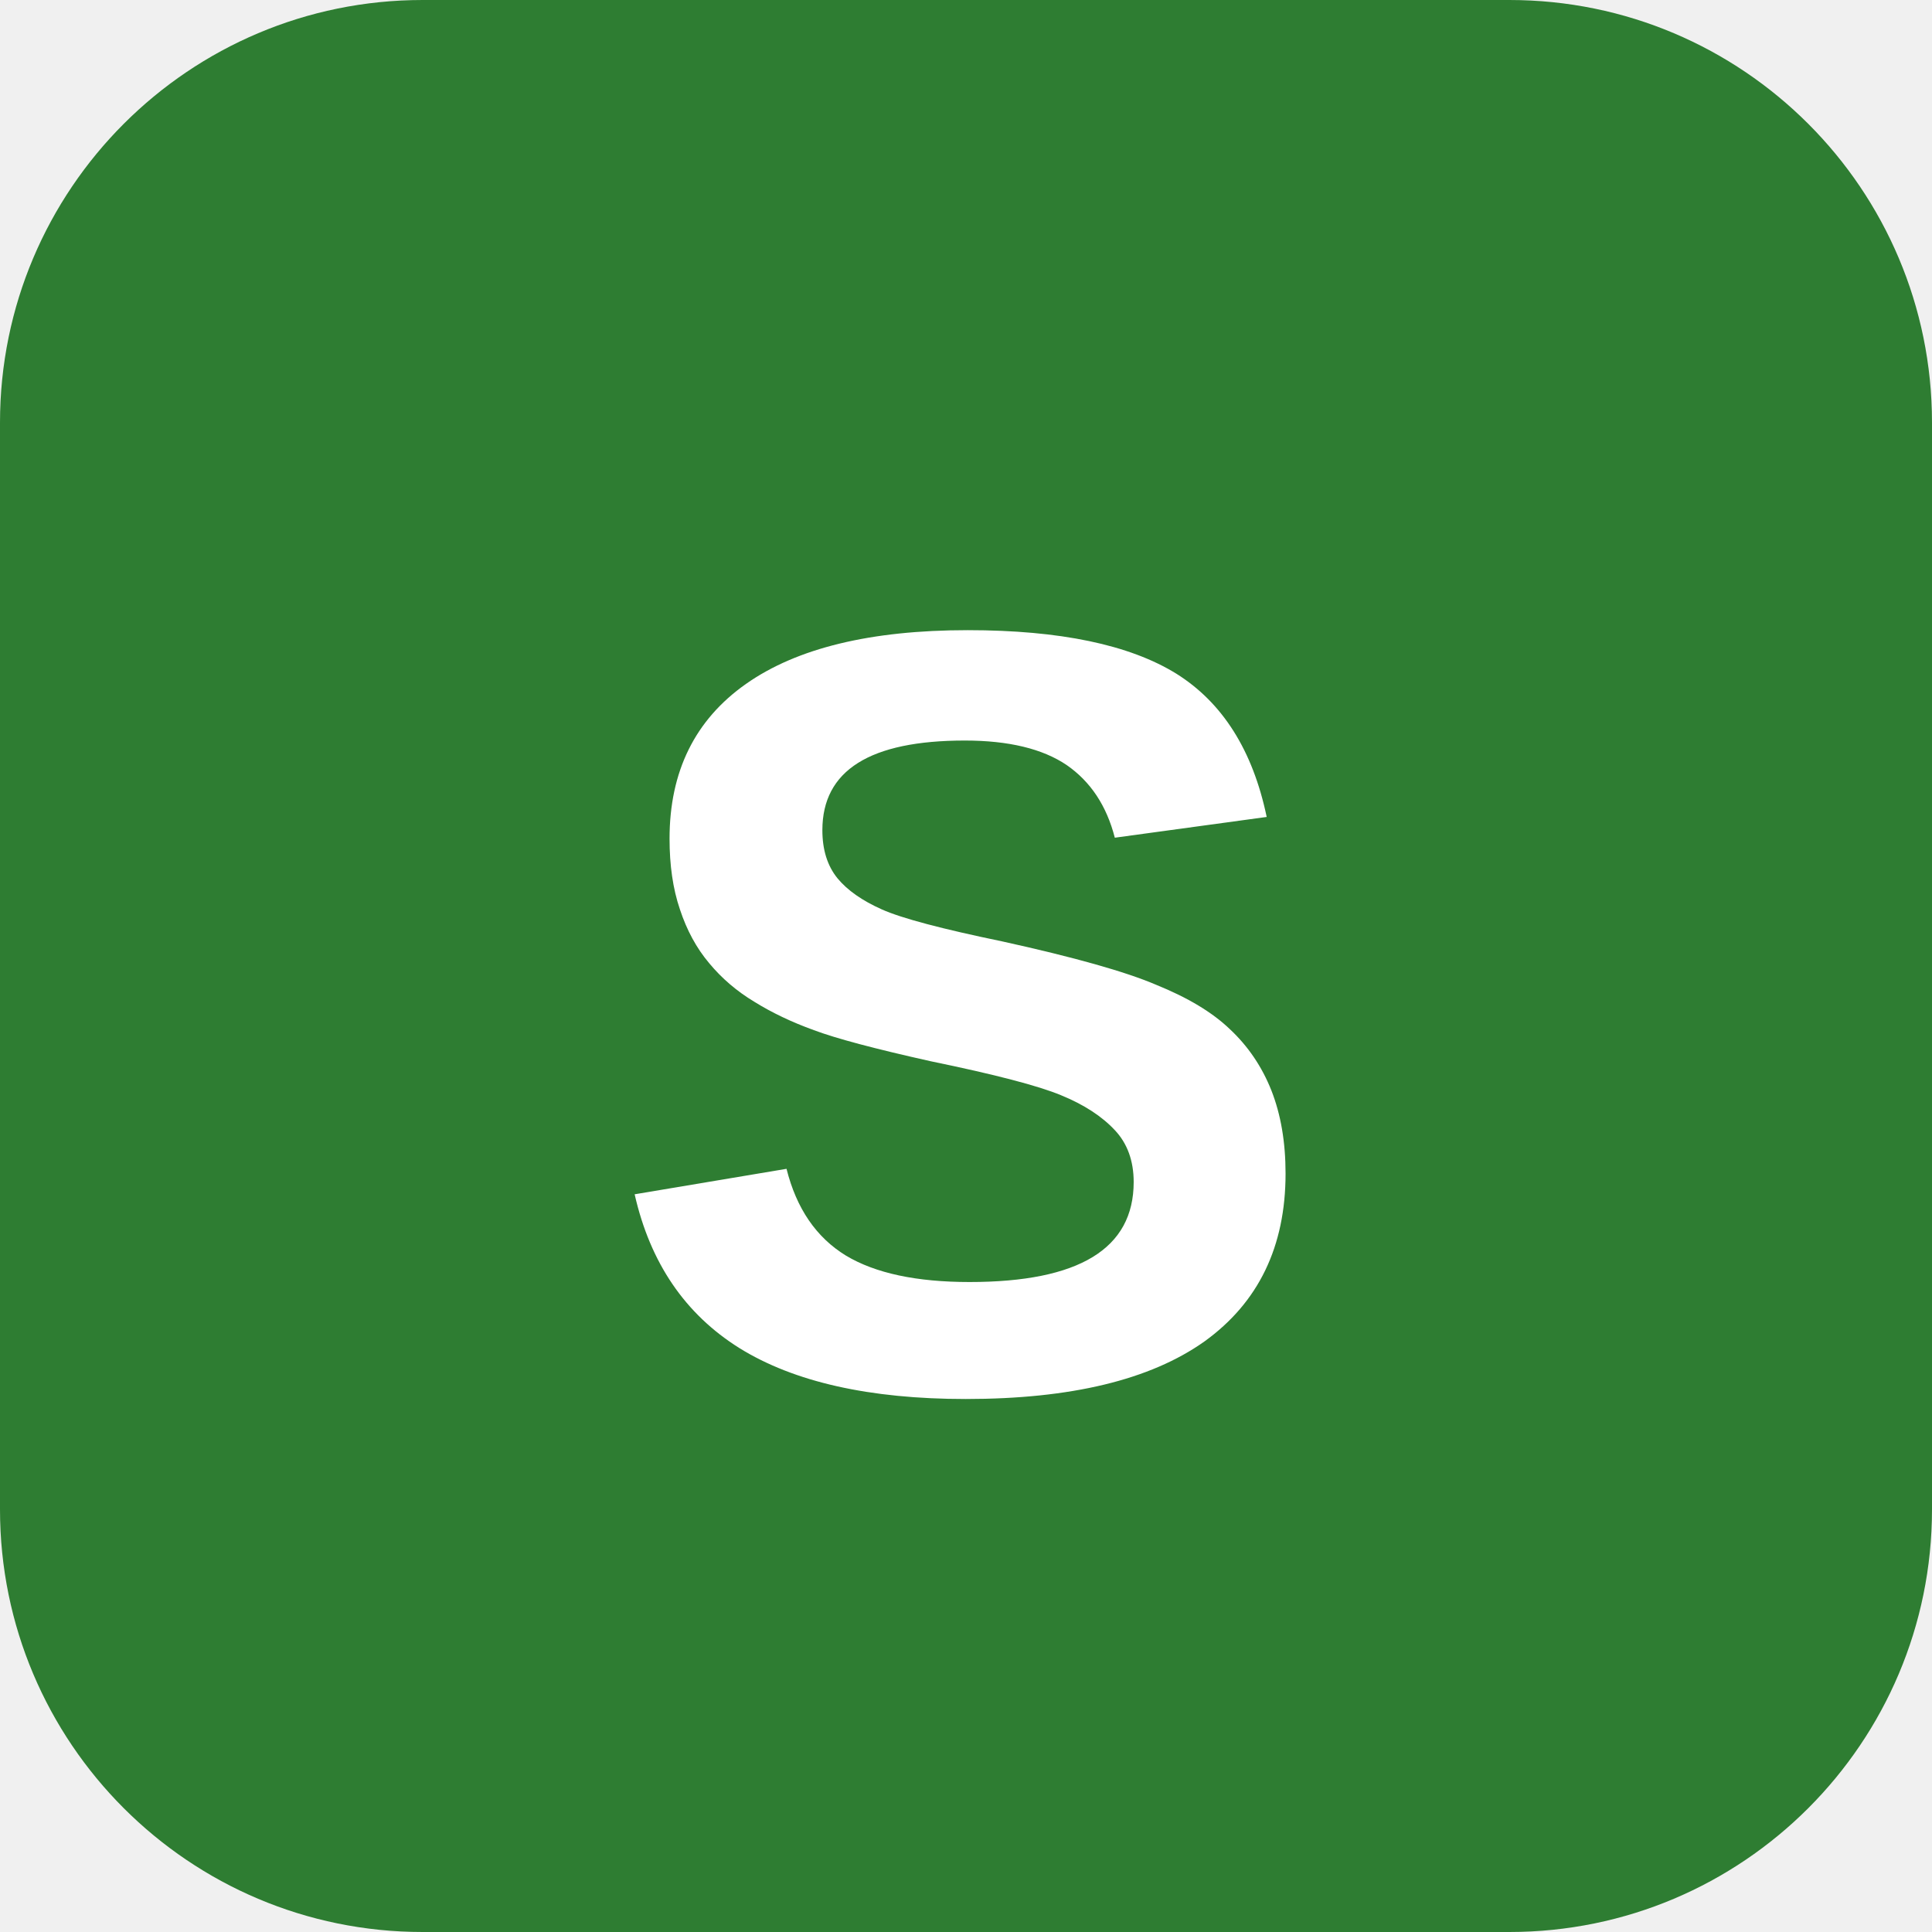
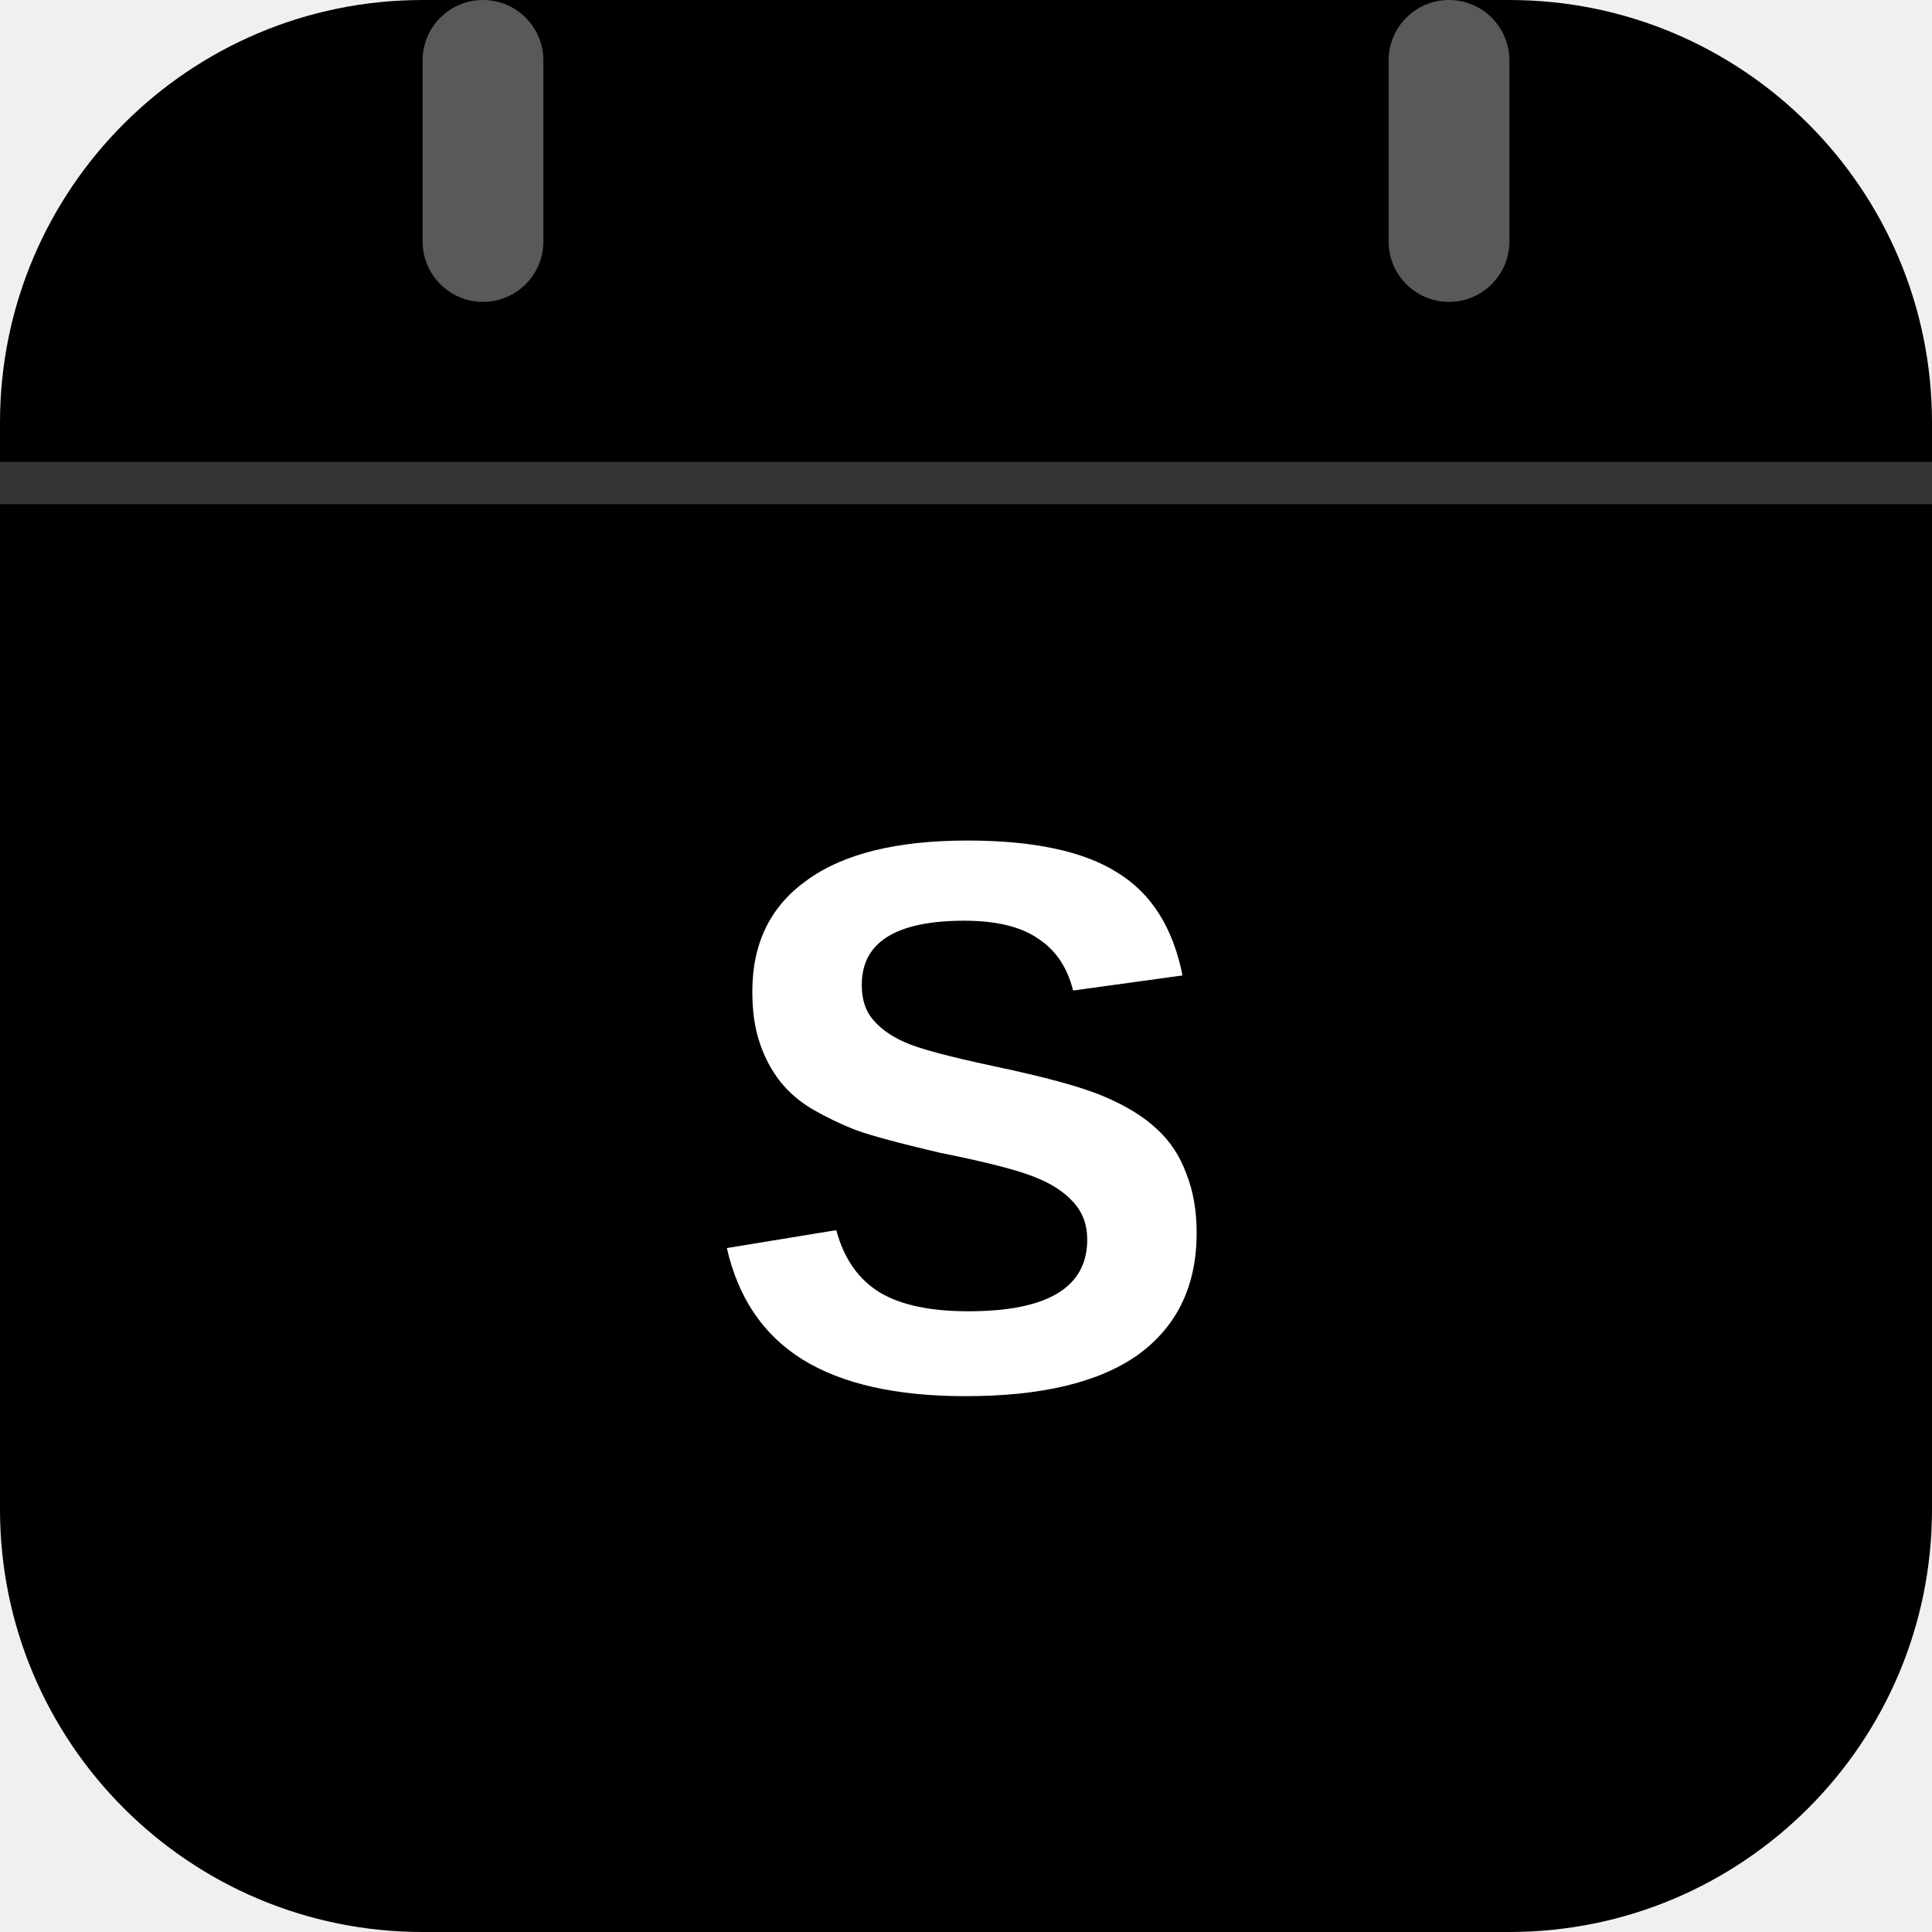
<svg xmlns="http://www.w3.org/2000/svg" viewBox="0 0 32 32">
-   <rect width="32" height="32" rx="7" fill="#2E7D32" />
-   <text x="16" y="23" font-family="Arial Black, Arial" font-weight="900" font-size="18" fill="white" text-anchor="middle">S</text>
+   <rect width="32" height="32" rx="7" fill="oklch(0.64 0.19 250)" />
+   <rect x="7" y="0" width="2" height="5" rx="1" fill="white" fill-opacity="0.35" />
+   <rect x="23" y="0" width="2" height="5" rx="1" fill="white" fill-opacity="0.35" />
+   <line x1="0" y1="8" x2="32" y2="8" stroke="white" stroke-opacity="0.2" stroke-width="0.7" />
+   <text x="16" y="23" font-family="-apple-system,Arial" font-weight="800" font-size="13" fill="white" text-anchor="middle">S</text>
</svg>
